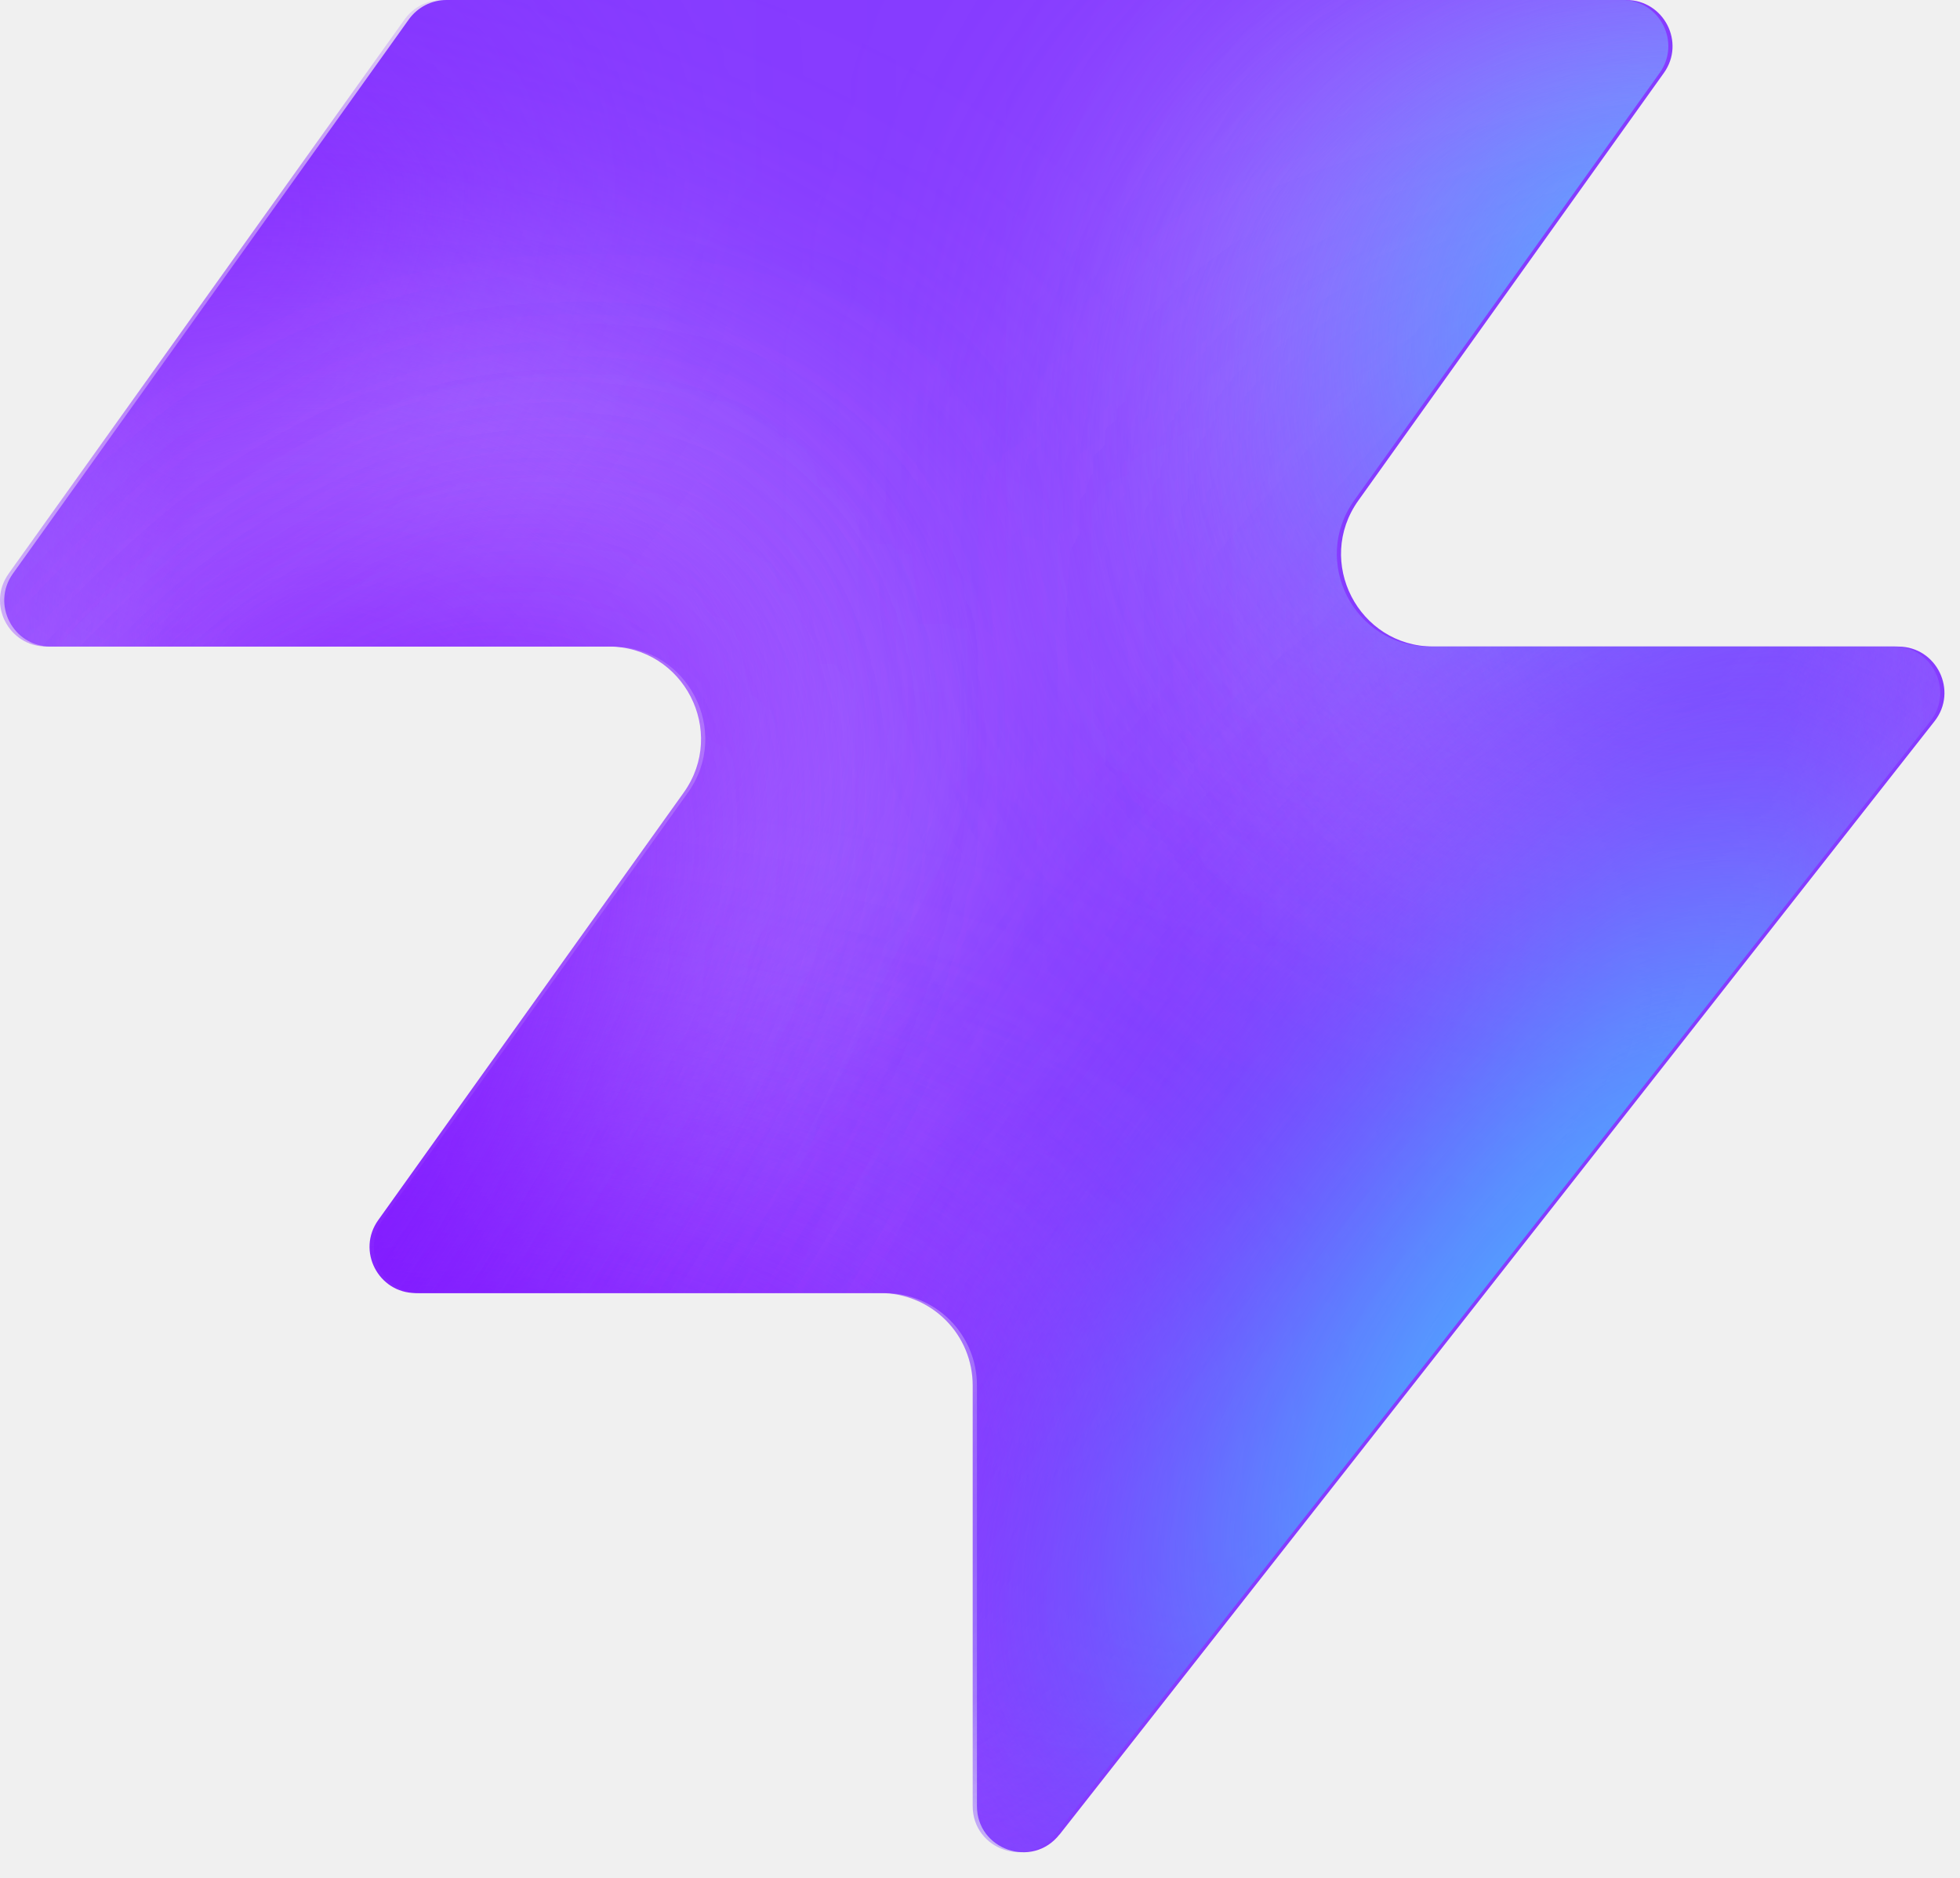
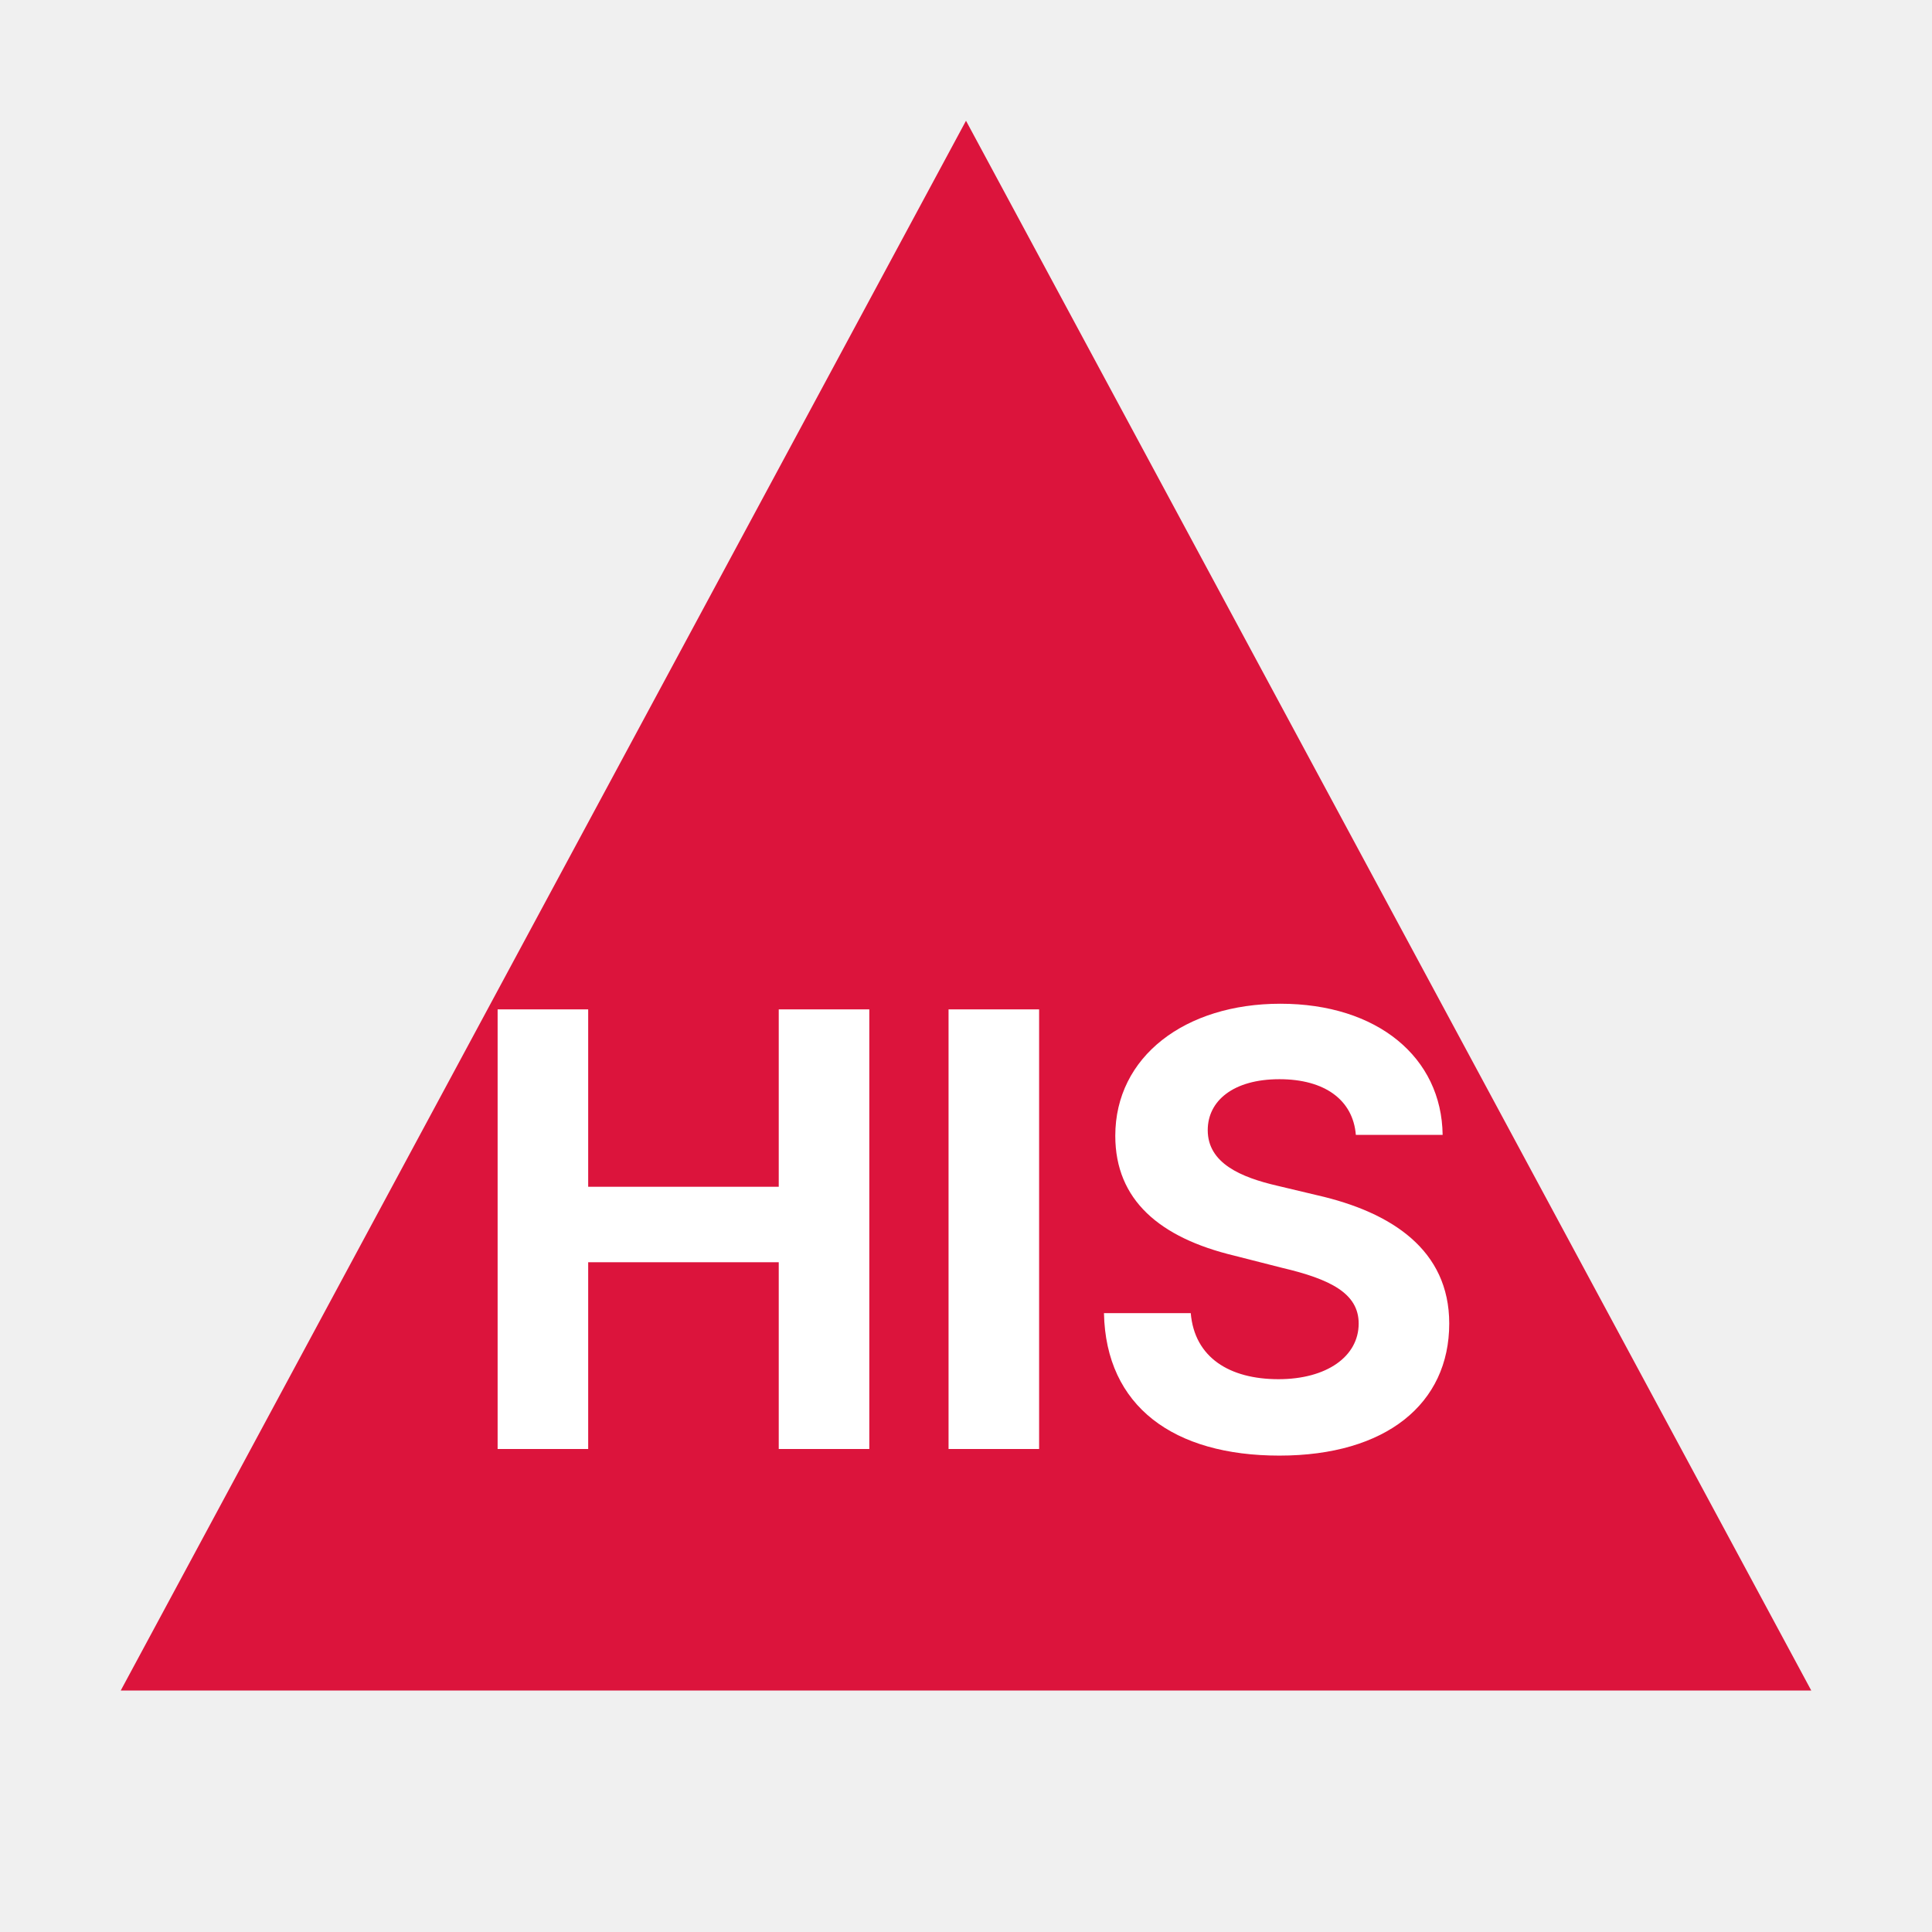
- <svg xmlns="http://www.w3.org/2000/svg" width="48" height="46" fill="none" viewBox="0 0 48 46">
-   <path fill="#863bff" d="M25.946 44.938c-.664.845-2.021.375-2.021-.698V33.937a2.26 2.26 0 0 0-2.262-2.262H10.287c-.92 0-1.456-1.04-.92-1.788l7.48-10.471c1.07-1.497 0-3.578-1.842-3.578H1.237c-.92 0-1.456-1.04-.92-1.788L10.013.474c.214-.297.556-.474.92-.474h28.894c.92 0 1.456 1.04.92 1.788l-7.48 10.471c-1.07 1.498 0 3.579 1.842 3.579h11.377c.943 0 1.473 1.088.89 1.83L25.947 44.94z" style="fill:#863bff;fill:color(display-p3 .525 .23 1);fill-opacity:1" />
-   <mask id="a" width="48" height="46" x="0" y="0" maskUnits="userSpaceOnUse" style="mask-type:alpha">
-     <path fill="#000" d="M25.842 44.938c-.664.844-2.021.375-2.021-.698V33.937a2.26 2.26 0 0 0-2.262-2.262H10.183c-.92 0-1.456-1.04-.92-1.788l7.48-10.471c1.07-1.498 0-3.579-1.842-3.579H1.133c-.92 0-1.456-1.04-.92-1.787L9.91.473c.214-.297.556-.474.92-.474h28.894c.92 0 1.456 1.04.92 1.788l-7.48 10.471c-1.07 1.498 0 3.578 1.842 3.578h11.377c.943 0 1.473 1.088.89 1.832L25.843 44.94z" style="fill:#000;fill-opacity:1" />
-   </mask>
-   <g mask="url(#a)">
-     <g filter="url(#b)">
-       <ellipse cx="5.508" cy="14.704" fill="#ede6ff" rx="5.508" ry="14.704" style="fill:#ede6ff;fill:color(display-p3 .927 .903 1);fill-opacity:1" transform="matrix(.00324 1 1 -.00324 -4.47 31.516)" />
-     </g>
-     <g filter="url(#c)">
-       <ellipse cx="10.399" cy="29.851" fill="#ede6ff" rx="10.399" ry="29.851" style="fill:#ede6ff;fill:color(display-p3 .927 .903 1);fill-opacity:1" transform="matrix(.00324 1 1 -.00324 -39.328 7.883)" />
-     </g>
-     <g filter="url(#d)">
-       <ellipse cx="5.508" cy="30.487" fill="#7e14ff" rx="5.508" ry="30.487" style="fill:#7e14ff;fill:color(display-p3 .492 .077 1);fill-opacity:1" transform="rotate(89.814 -25.913 -14.639)scale(1 -1)" />
-     </g>
-     <g filter="url(#e)">
-       <ellipse cx="5.508" cy="30.599" fill="#7e14ff" rx="5.508" ry="30.599" style="fill:#7e14ff;fill:color(display-p3 .492 .077 1);fill-opacity:1" transform="rotate(89.814 -32.644 -3.334)scale(1 -1)" />
-     </g>
-     <g filter="url(#f)">
-       <ellipse cx="5.508" cy="30.599" fill="#7e14ff" rx="5.508" ry="30.599" style="fill:#7e14ff;fill:color(display-p3 .492 .077 1);fill-opacity:1" transform="matrix(.00324 1 1 -.00324 -34.34 30.47)" />
-     </g>
-     <g filter="url(#g)">
-       <ellipse cx="14.072" cy="22.078" fill="#ede6ff" rx="14.072" ry="22.078" style="fill:#ede6ff;fill:color(display-p3 .927 .903 1);fill-opacity:1" transform="rotate(93.35 24.506 48.493)scale(-1 1)" />
-     </g>
-     <g filter="url(#h)">
-       <ellipse cx="3.47" cy="21.501" fill="#7e14ff" rx="3.47" ry="21.501" style="fill:#7e14ff;fill:color(display-p3 .492 .077 1);fill-opacity:1" transform="rotate(89.009 28.708 47.59)scale(-1 1)" />
-     </g>
-     <g filter="url(#i)">
-       <ellipse cx="3.47" cy="21.501" fill="#7e14ff" rx="3.47" ry="21.501" style="fill:#7e14ff;fill:color(display-p3 .492 .077 1);fill-opacity:1" transform="rotate(89.009 28.708 47.59)scale(-1 1)" />
-     </g>
-     <g filter="url(#j)">
-       <ellipse cx=".387" cy="8.972" fill="#7e14ff" rx="4.407" ry="29.108" style="fill:#7e14ff;fill:color(display-p3 .492 .077 1);fill-opacity:1" transform="rotate(39.51 .387 8.972)" />
-     </g>
-     <g filter="url(#k)">
-       <ellipse cx="47.523" cy="-6.092" fill="#7e14ff" rx="4.407" ry="29.108" style="fill:#7e14ff;fill:color(display-p3 .492 .077 1);fill-opacity:1" transform="rotate(37.892 47.523 -6.092)" />
-     </g>
-     <g filter="url(#l)">
-       <ellipse cx="41.412" cy="6.333" fill="#47bfff" rx="5.971" ry="9.665" style="fill:#47bfff;fill:color(display-p3 .28 .748 1);fill-opacity:1" transform="rotate(37.892 41.412 6.333)" />
-     </g>
-     <g filter="url(#m)">
-       <ellipse cx="-1.879" cy="38.332" fill="#7e14ff" rx="4.407" ry="29.108" style="fill:#7e14ff;fill:color(display-p3 .492 .077 1);fill-opacity:1" transform="rotate(37.892 -1.88 38.332)" />
-     </g>
-     <g filter="url(#n)">
-       <ellipse cx="-1.879" cy="38.332" fill="#7e14ff" rx="4.407" ry="29.108" style="fill:#7e14ff;fill:color(display-p3 .492 .077 1);fill-opacity:1" transform="rotate(37.892 -1.88 38.332)" />
-     </g>
-     <g filter="url(#o)">
-       <ellipse cx="35.651" cy="29.907" fill="#7e14ff" rx="4.407" ry="29.108" style="fill:#7e14ff;fill:color(display-p3 .492 .077 1);fill-opacity:1" transform="rotate(37.892 35.651 29.907)" />
-     </g>
-     <g filter="url(#p)">
-       <ellipse cx="38.418" cy="32.4" fill="#47bfff" rx="5.971" ry="15.297" style="fill:#47bfff;fill:color(display-p3 .28 .748 1);fill-opacity:1" transform="rotate(37.892 38.418 32.4)" />
-     </g>
-   </g>
-   <defs>
-     <filter id="b" width="60.045" height="41.654" x="-19.77" y="16.149" color-interpolation-filters="sRGB" filterUnits="userSpaceOnUse">
-       <feFlood flood-opacity="0" result="BackgroundImageFix" />
-       <feBlend in="SourceGraphic" in2="BackgroundImageFix" result="shape" />
-       <feGaussianBlur result="effect1_foregroundBlur_2002_17158" stdDeviation="7.659" />
-     </filter>
-     <filter id="c" width="90.34" height="51.437" x="-54.613" y="-7.533" color-interpolation-filters="sRGB" filterUnits="userSpaceOnUse">
-       <feFlood flood-opacity="0" result="BackgroundImageFix" />
-       <feBlend in="SourceGraphic" in2="BackgroundImageFix" result="shape" />
-       <feGaussianBlur result="effect1_foregroundBlur_2002_17158" stdDeviation="7.659" />
-     </filter>
-     <filter id="d" width="79.355" height="29.4" x="-49.64" y="2.03" color-interpolation-filters="sRGB" filterUnits="userSpaceOnUse">
-       <feFlood flood-opacity="0" result="BackgroundImageFix" />
-       <feBlend in="SourceGraphic" in2="BackgroundImageFix" result="shape" />
-       <feGaussianBlur result="effect1_foregroundBlur_2002_17158" stdDeviation="4.596" />
-     </filter>
-     <filter id="e" width="79.579" height="29.4" x="-45.045" y="20.029" color-interpolation-filters="sRGB" filterUnits="userSpaceOnUse">
-       <feFlood flood-opacity="0" result="BackgroundImageFix" />
-       <feBlend in="SourceGraphic" in2="BackgroundImageFix" result="shape" />
-       <feGaussianBlur result="effect1_foregroundBlur_2002_17158" stdDeviation="4.596" />
-     </filter>
-     <filter id="f" width="79.579" height="29.4" x="-43.513" y="21.178" color-interpolation-filters="sRGB" filterUnits="userSpaceOnUse">
-       <feFlood flood-opacity="0" result="BackgroundImageFix" />
-       <feBlend in="SourceGraphic" in2="BackgroundImageFix" result="shape" />
-       <feGaussianBlur result="effect1_foregroundBlur_2002_17158" stdDeviation="4.596" />
-     </filter>
-     <filter id="g" width="74.749" height="58.852" x="15.756" y="-17.901" color-interpolation-filters="sRGB" filterUnits="userSpaceOnUse">
-       <feFlood flood-opacity="0" result="BackgroundImageFix" />
-       <feBlend in="SourceGraphic" in2="BackgroundImageFix" result="shape" />
-       <feGaussianBlur result="effect1_foregroundBlur_2002_17158" stdDeviation="7.659" />
-     </filter>
-     <filter id="h" width="61.377" height="25.362" x="23.548" y="2.284" color-interpolation-filters="sRGB" filterUnits="userSpaceOnUse">
-       <feFlood flood-opacity="0" result="BackgroundImageFix" />
-       <feBlend in="SourceGraphic" in2="BackgroundImageFix" result="shape" />
-       <feGaussianBlur result="effect1_foregroundBlur_2002_17158" stdDeviation="4.596" />
-     </filter>
-     <filter id="i" width="61.377" height="25.362" x="23.548" y="2.284" color-interpolation-filters="sRGB" filterUnits="userSpaceOnUse">
-       <feFlood flood-opacity="0" result="BackgroundImageFix" />
-       <feBlend in="SourceGraphic" in2="BackgroundImageFix" result="shape" />
-       <feGaussianBlur result="effect1_foregroundBlur_2002_17158" stdDeviation="4.596" />
-     </filter>
-     <filter id="j" width="56.045" height="63.649" x="-27.636" y="-22.853" color-interpolation-filters="sRGB" filterUnits="userSpaceOnUse">
-       <feFlood flood-opacity="0" result="BackgroundImageFix" />
-       <feBlend in="SourceGraphic" in2="BackgroundImageFix" result="shape" />
-       <feGaussianBlur result="effect1_foregroundBlur_2002_17158" stdDeviation="4.596" />
-     </filter>
-     <filter id="k" width="54.814" height="64.646" x="20.116" y="-38.415" color-interpolation-filters="sRGB" filterUnits="userSpaceOnUse">
-       <feFlood flood-opacity="0" result="BackgroundImageFix" />
-       <feBlend in="SourceGraphic" in2="BackgroundImageFix" result="shape" />
-       <feGaussianBlur result="effect1_foregroundBlur_2002_17158" stdDeviation="4.596" />
-     </filter>
-     <filter id="l" width="33.541" height="35.313" x="24.641" y="-11.323" color-interpolation-filters="sRGB" filterUnits="userSpaceOnUse">
-       <feFlood flood-opacity="0" result="BackgroundImageFix" />
-       <feBlend in="SourceGraphic" in2="BackgroundImageFix" result="shape" />
-       <feGaussianBlur result="effect1_foregroundBlur_2002_17158" stdDeviation="4.596" />
-     </filter>
-     <filter id="m" width="54.814" height="64.646" x="-29.286" y="6.009" color-interpolation-filters="sRGB" filterUnits="userSpaceOnUse">
-       <feFlood flood-opacity="0" result="BackgroundImageFix" />
-       <feBlend in="SourceGraphic" in2="BackgroundImageFix" result="shape" />
-       <feGaussianBlur result="effect1_foregroundBlur_2002_17158" stdDeviation="4.596" />
-     </filter>
-     <filter id="n" width="54.814" height="64.646" x="-29.286" y="6.009" color-interpolation-filters="sRGB" filterUnits="userSpaceOnUse">
-       <feFlood flood-opacity="0" result="BackgroundImageFix" />
-       <feBlend in="SourceGraphic" in2="BackgroundImageFix" result="shape" />
-       <feGaussianBlur result="effect1_foregroundBlur_2002_17158" stdDeviation="4.596" />
-     </filter>
-     <filter id="o" width="54.814" height="64.646" x="8.244" y="-2.416" color-interpolation-filters="sRGB" filterUnits="userSpaceOnUse">
-       <feFlood flood-opacity="0" result="BackgroundImageFix" />
-       <feBlend in="SourceGraphic" in2="BackgroundImageFix" result="shape" />
-       <feGaussianBlur result="effect1_foregroundBlur_2002_17158" stdDeviation="4.596" />
-     </filter>
-     <filter id="p" width="39.409" height="43.623" x="18.713" y="10.588" color-interpolation-filters="sRGB" filterUnits="userSpaceOnUse">
-       <feFlood flood-opacity="0" result="BackgroundImageFix" />
-       <feBlend in="SourceGraphic" in2="BackgroundImageFix" result="shape" />
-       <feGaussianBlur result="effect1_foregroundBlur_2002_17158" stdDeviation="4.596" />
-     </filter>
-   </defs>
+ <svg xmlns="http://www.w3.org/2000/svg" viewBox="0 0 32 32">
+   <path d="M16 2 L2 28 L30 28 Z" fill="#DC143C" />
+   <text x="16" y="24" font-family="Inter, sans-serif" font-weight="bold" font-size="10" fill="white" text-anchor="middle">HIS</text>
</svg>
